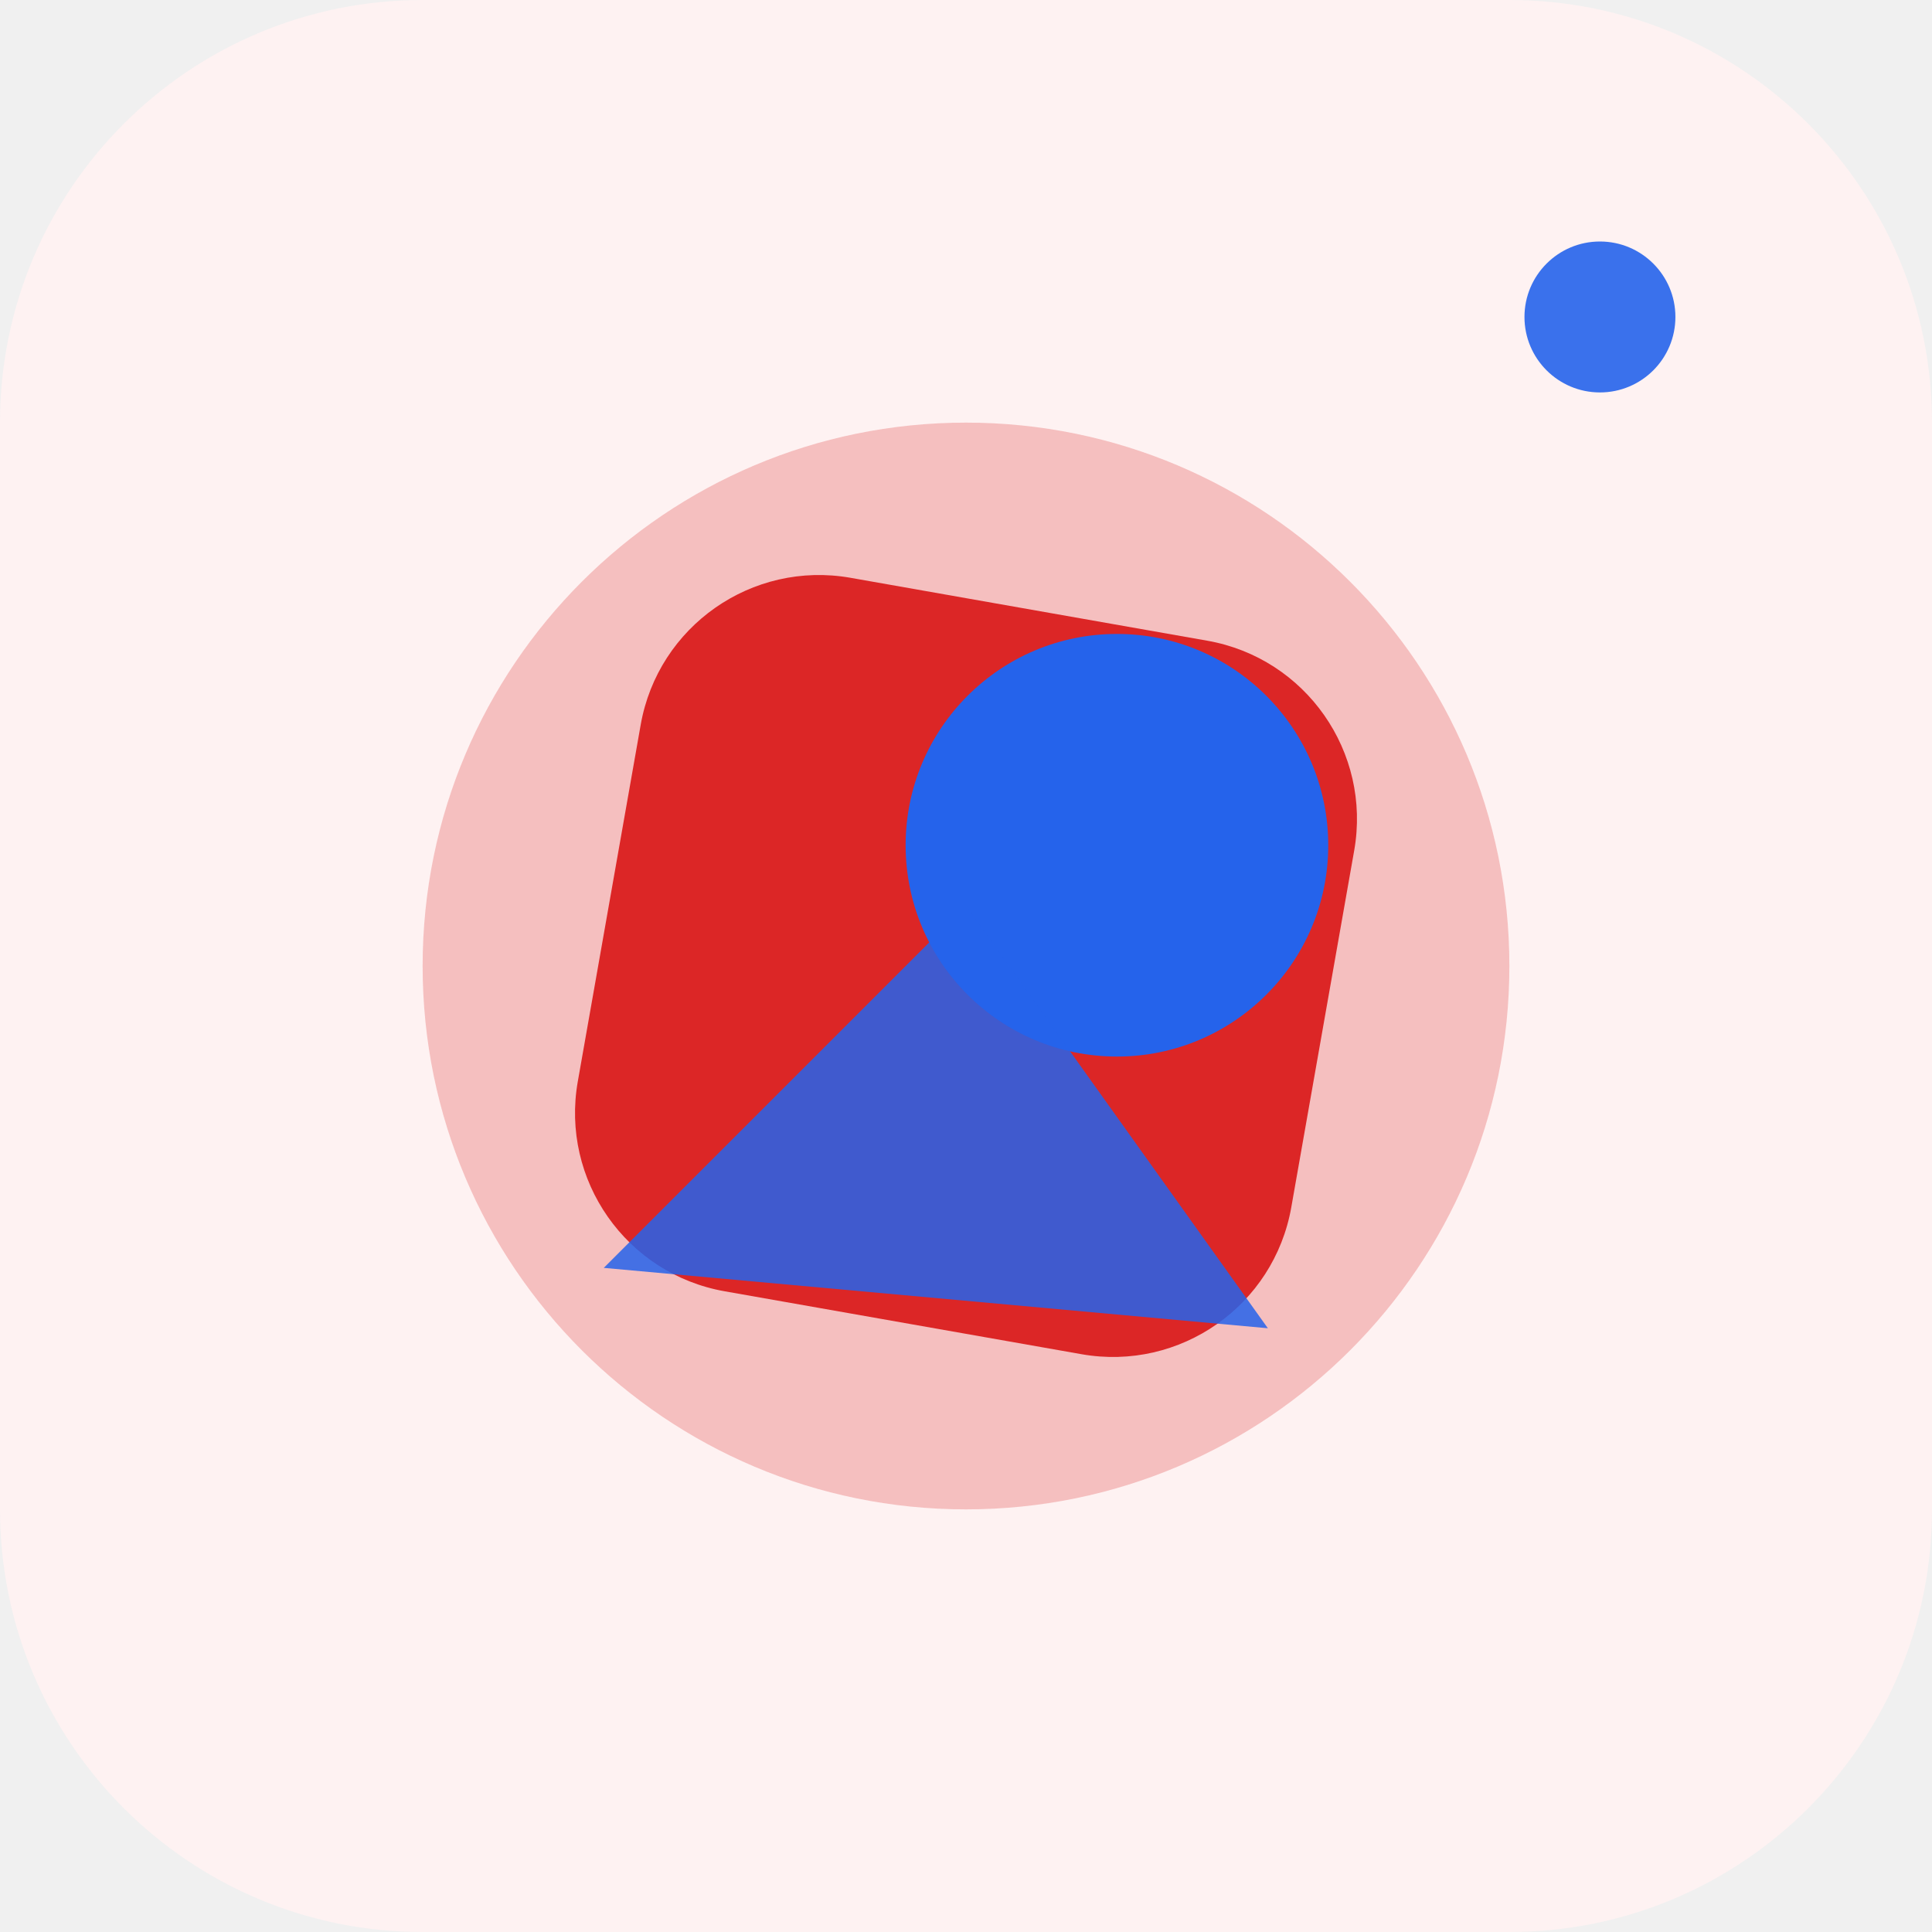
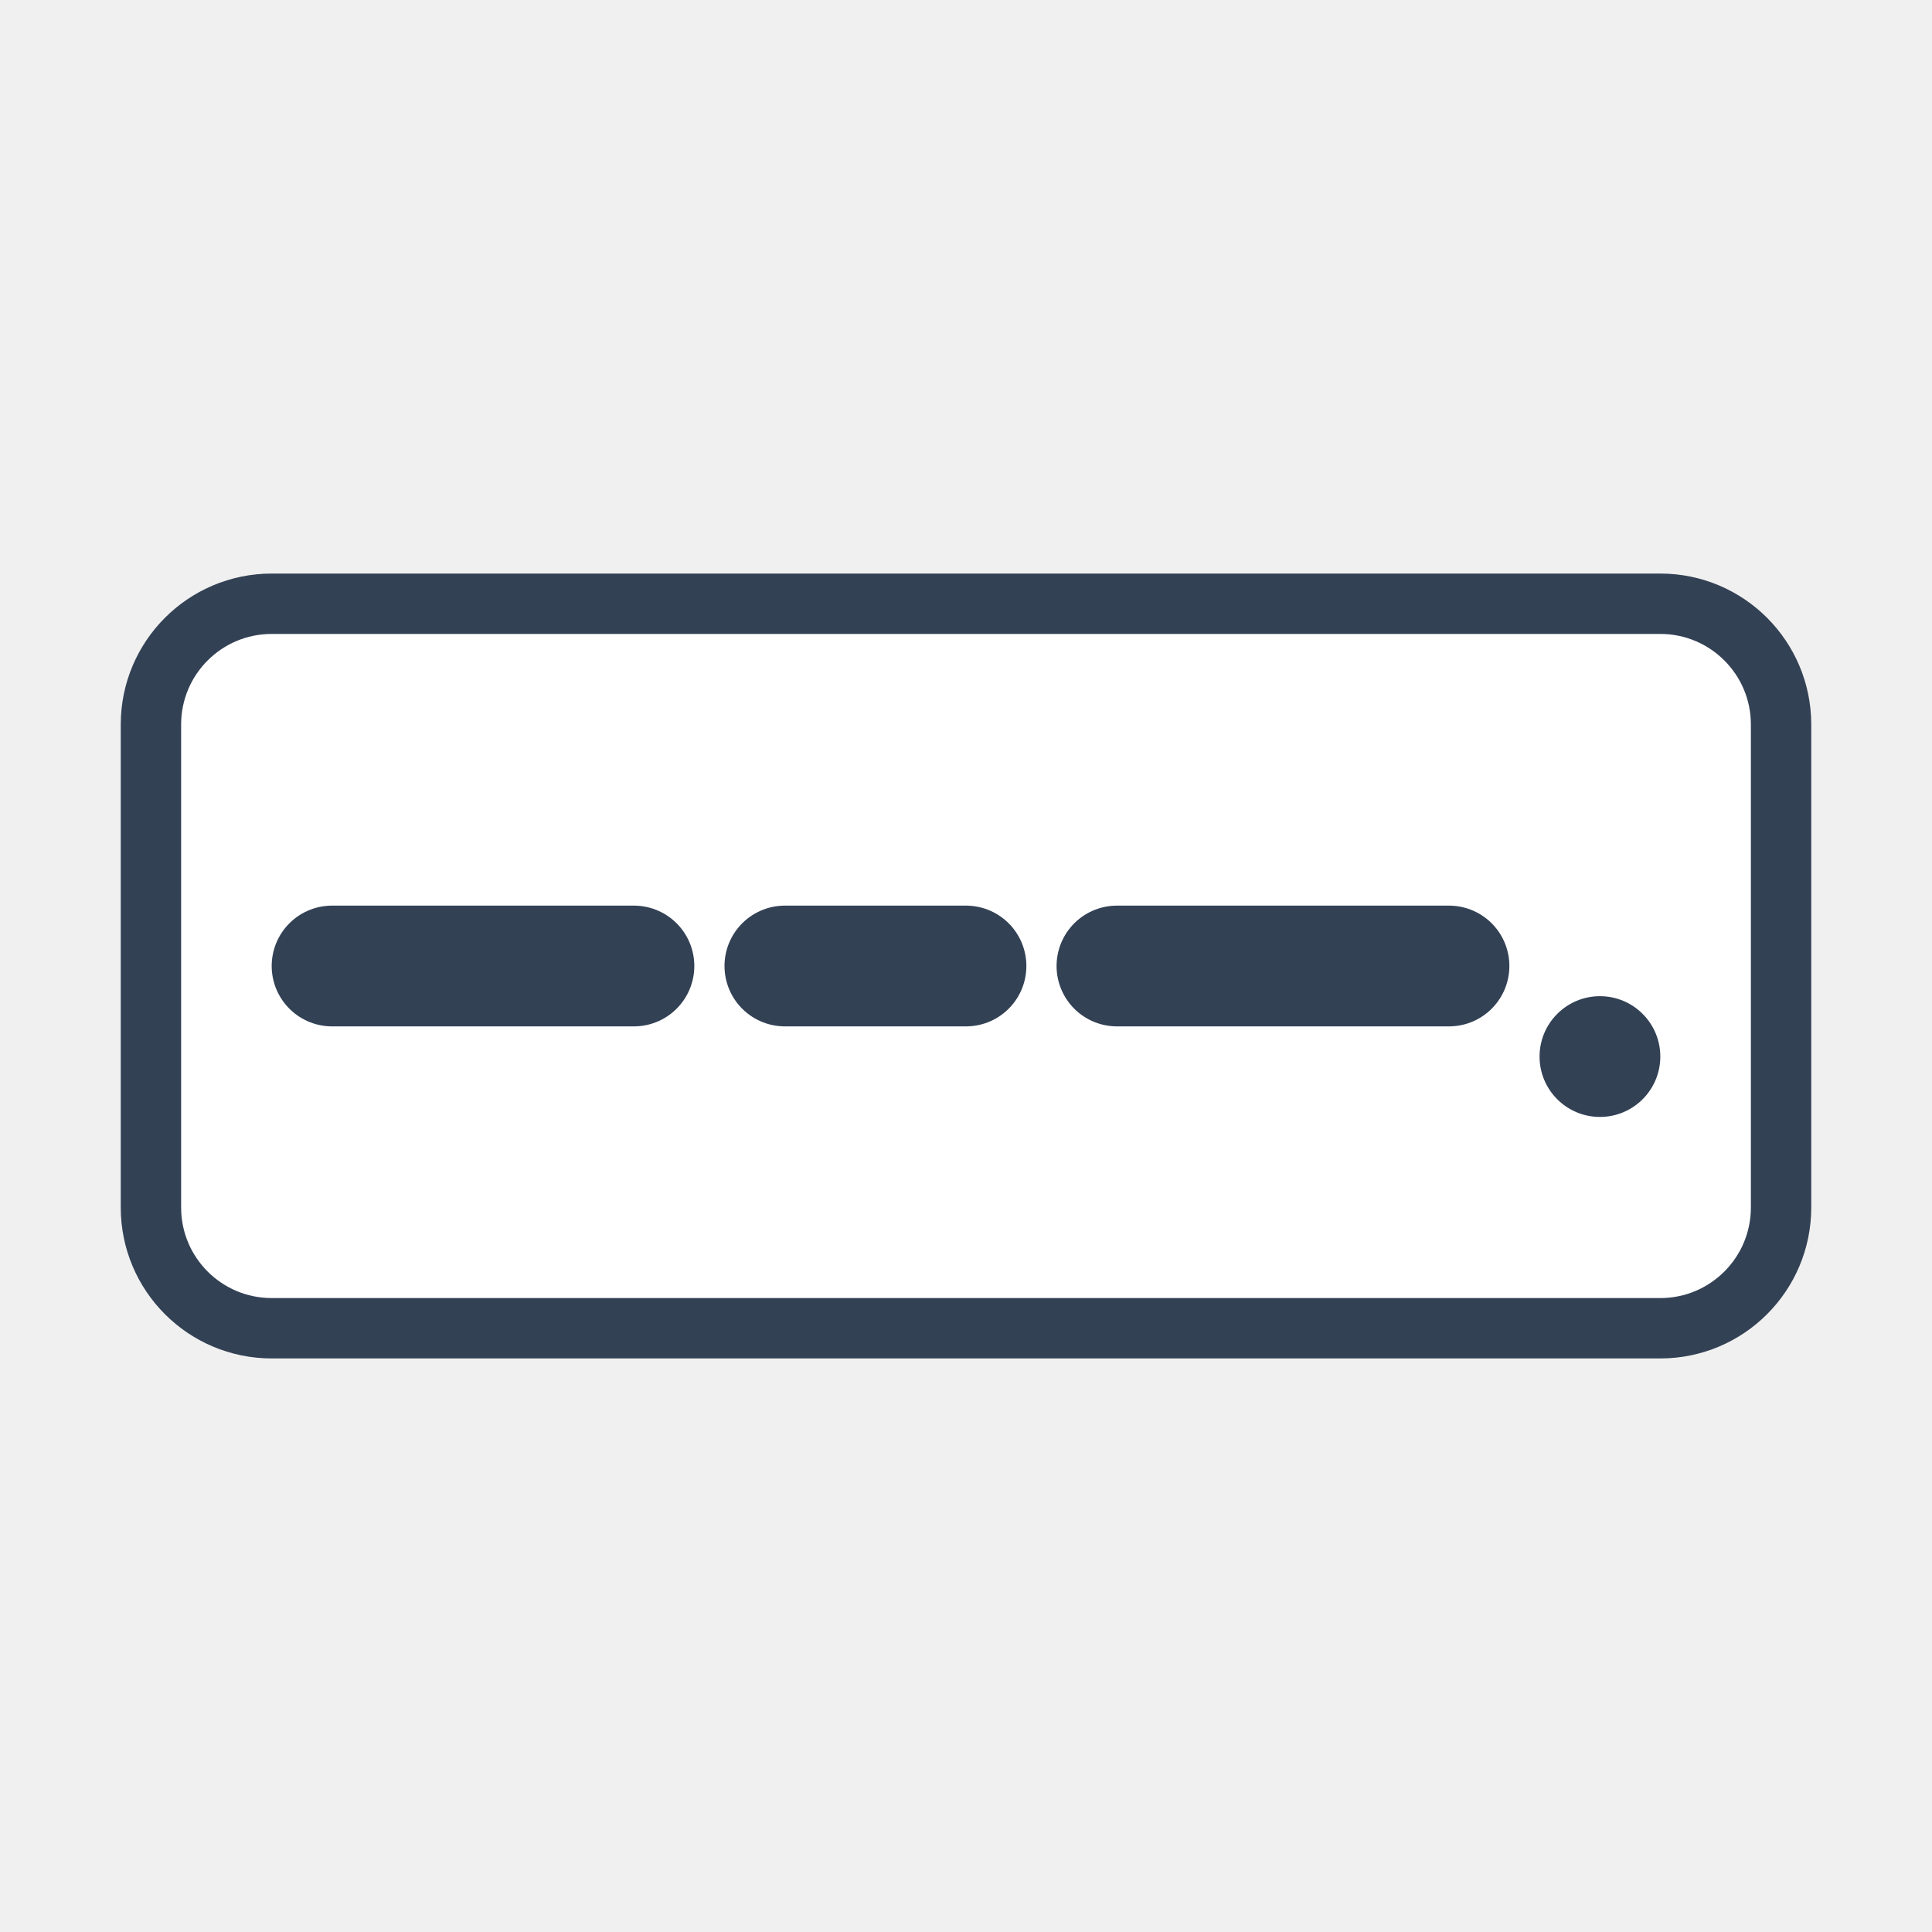
<svg xmlns="http://www.w3.org/2000/svg" width="128" height="128" viewBox="0 0 128 128" fill="none">
-   <rect width="128" height="128" rx="28" fill="#FEF2F2" />
-   <circle cx="64" cy="64" r="36" fill="#DC2626" opacity="0.25" />
-   <rect x="40" y="40" width="48" height="48" rx="12" fill="#DC2626" transform="rotate(10 64 64)" />
-   <circle cx="74" cy="56" r="14" fill="#2563EB" />
-   <polygon points="40,84 64,60 84,88" fill="#2563EB" opacity="0.85" />
-   <circle cx="106" cy="21" r="5" fill="#2563EB" opacity="0.9" />
+   <rect x="10" y="40" width="108" height="48" rx="8" fill="#FFFFFF" stroke="#334155" stroke-width="4" />
+   <line x1="22" y1="64" x2="42" y2="64" stroke="#334155" stroke-width="8" stroke-linecap="round" />
+   <line x1="52" y1="64" x2="64" y2="64" stroke="#334155" stroke-width="8" stroke-linecap="round" />
+   <line x1="74" y1="64" x2="96" y2="64" stroke="#334155" stroke-width="8" stroke-linecap="round" />
+   <circle cx="106" cy="70" r="4" fill="#334155" />
</svg>
